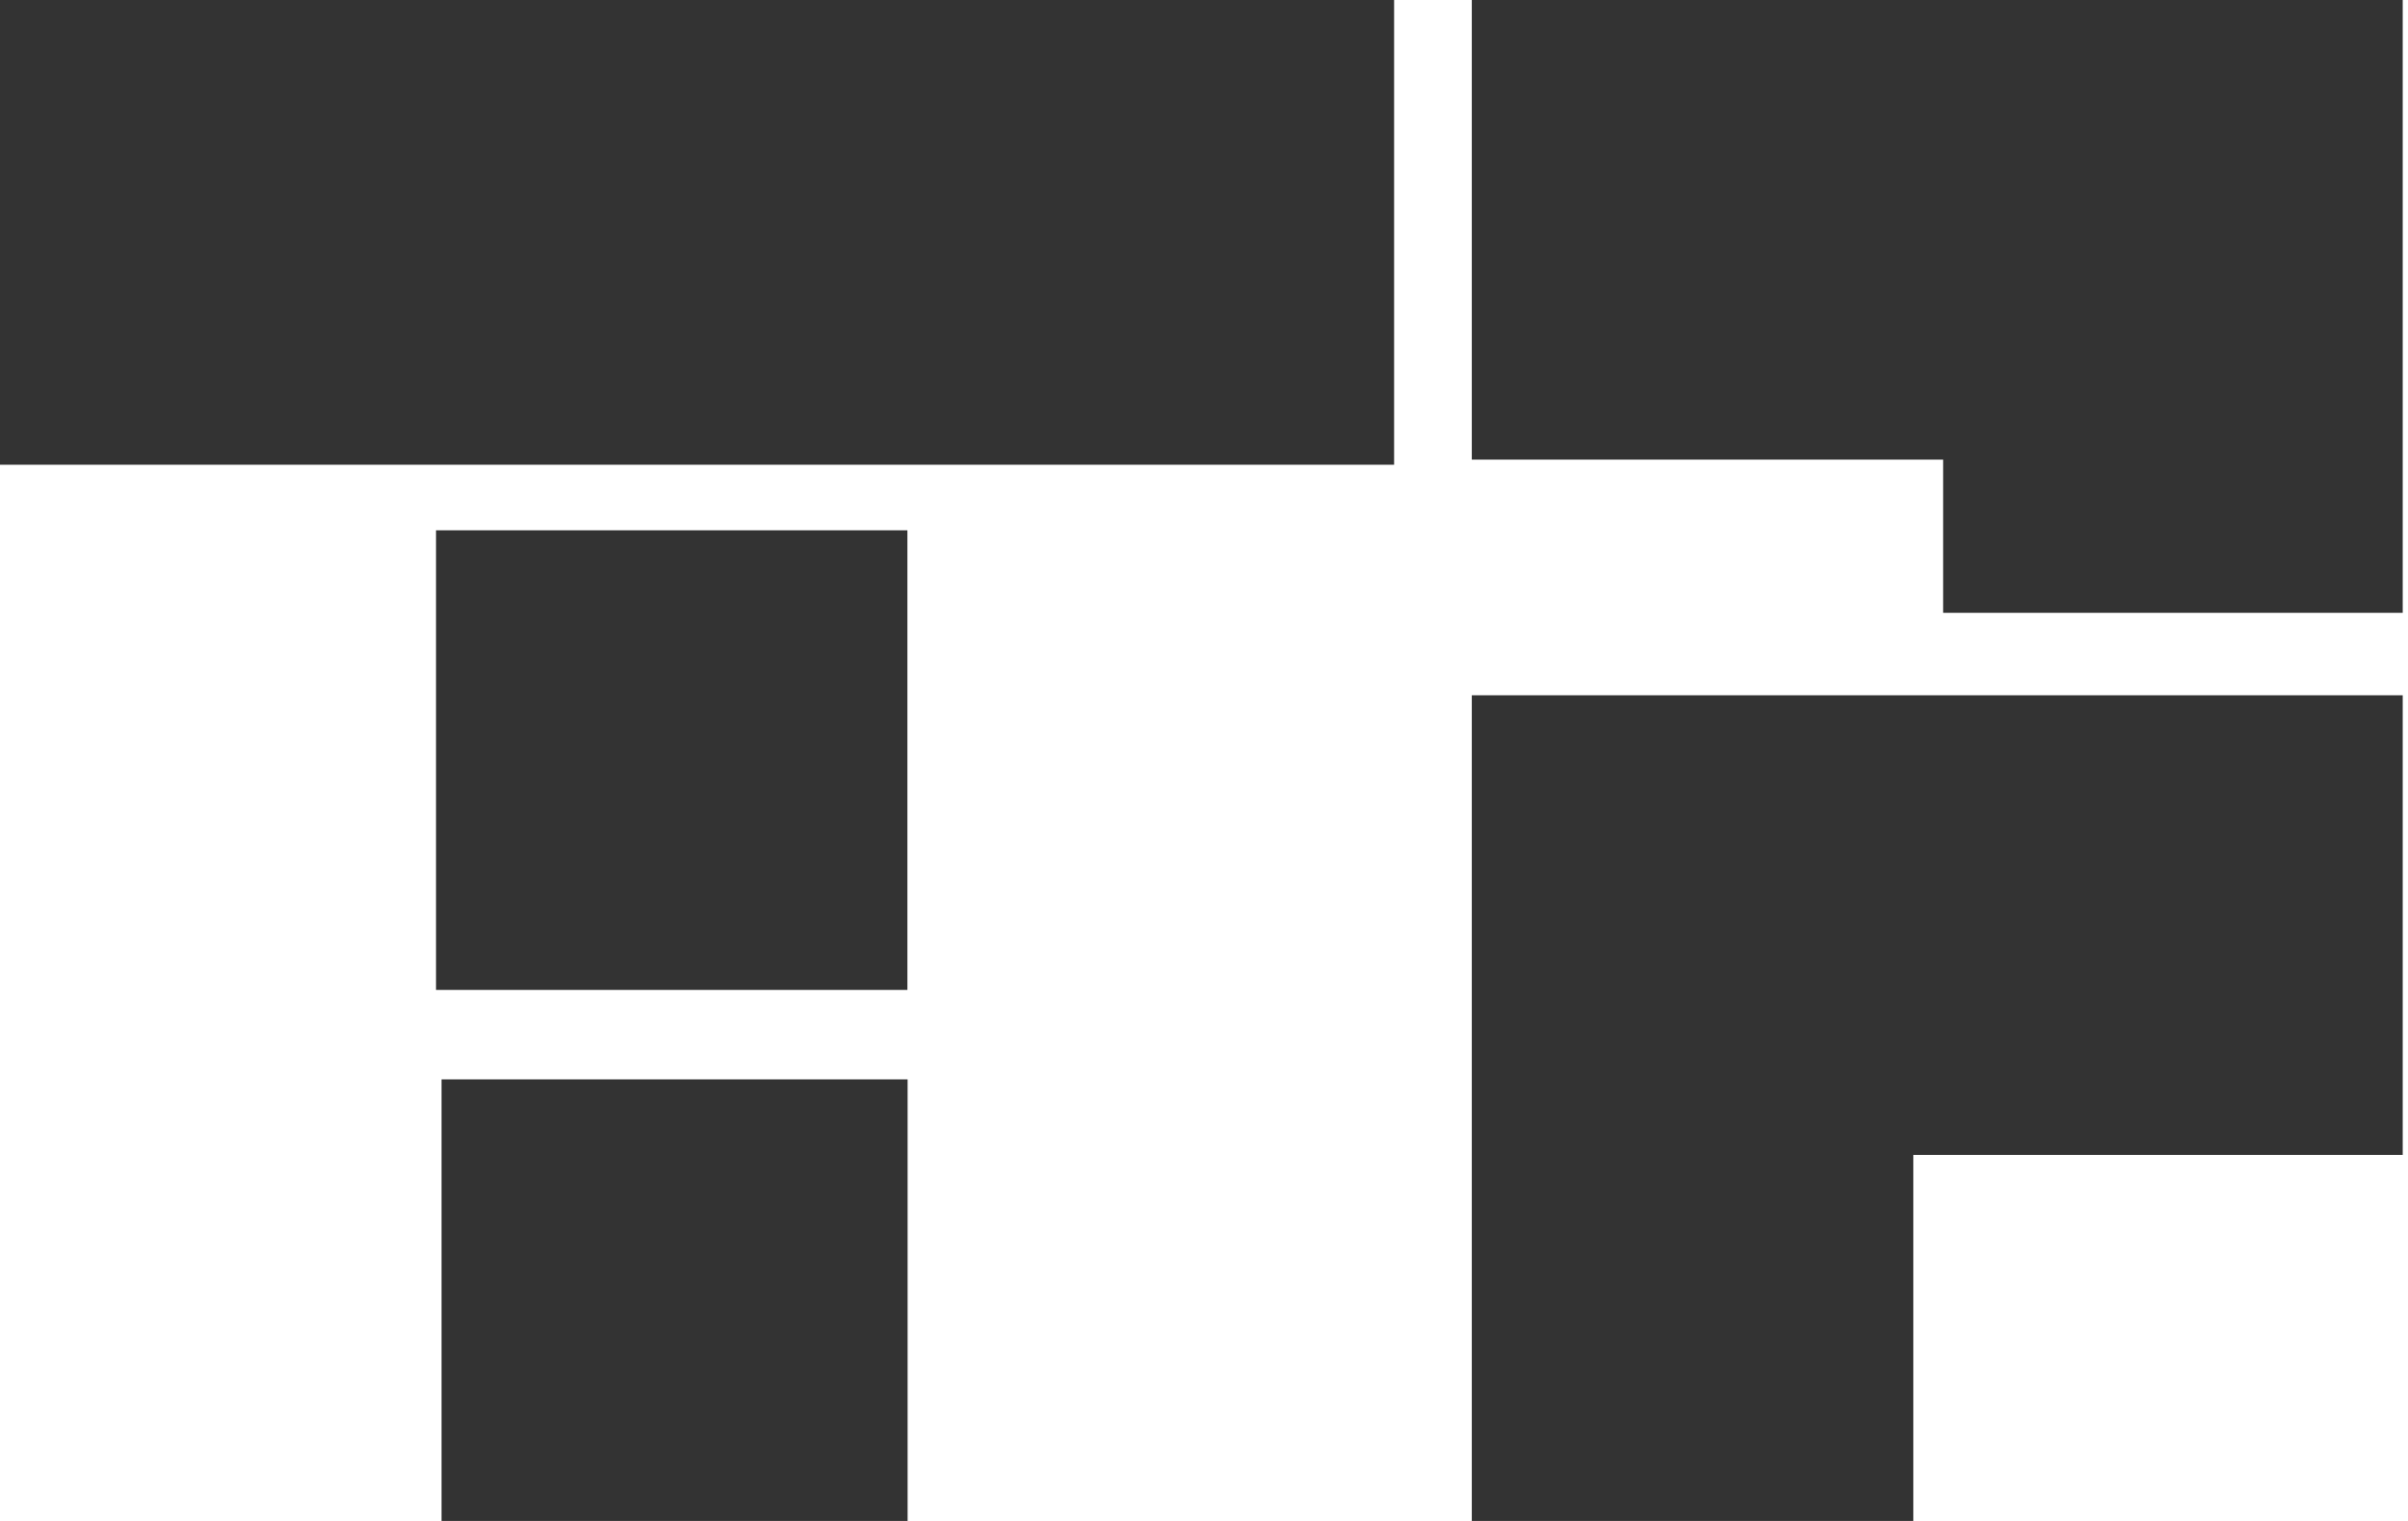
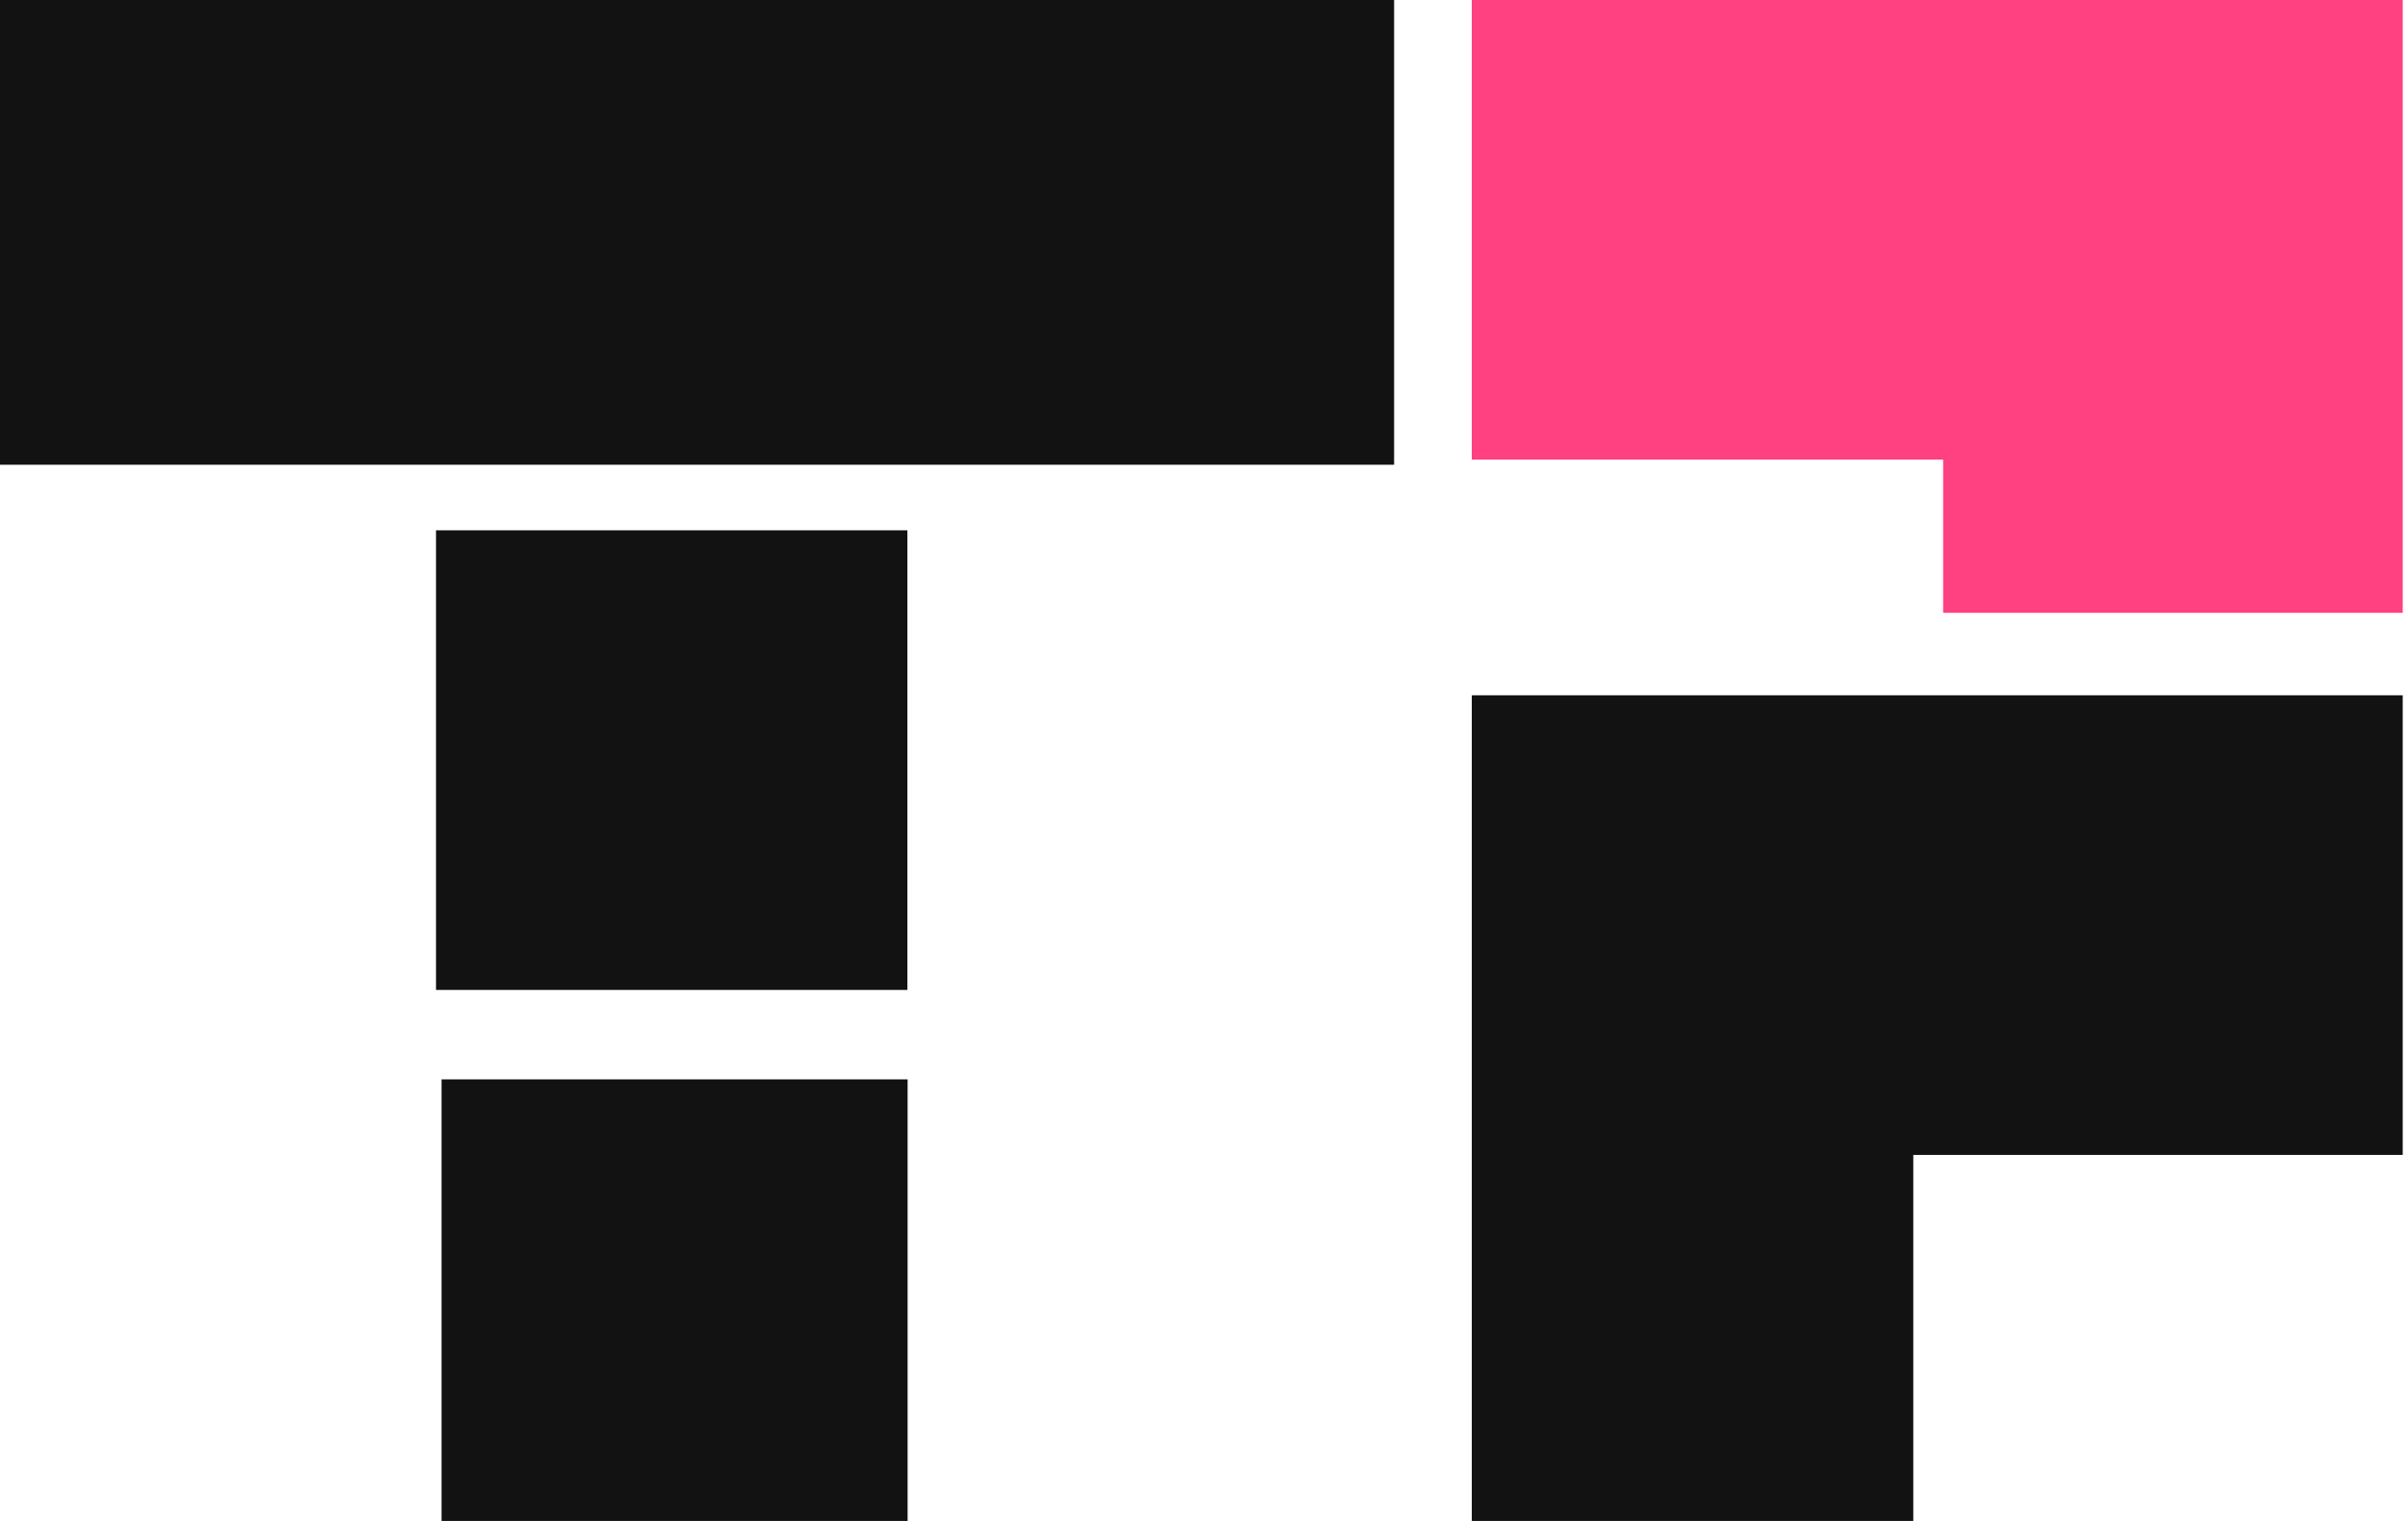
<svg xmlns="http://www.w3.org/2000/svg" width="57" height="36" viewBox="0 0 57 36" fill="none">
-   <rect x="10.321" y="12.552" width="11.158" height="10.879" fill="#333333" />
-   <rect width="33" height="11" fill="#333333" />
-   <rect x="10.452" y="25.548" width="11.032" height="10.452" fill="#333333" />
-   <path fill-rule="evenodd" clip-rule="evenodd" d="M34.839 27.336L34.839 36L45.29 36L45.29 27.336L56.875 27.336L56.875 16.457L34.839 16.457L34.839 16.839L34.839 27.336Z" fill="#333333" />
-   <path fill-rule="evenodd" clip-rule="evenodd" d="M34.839 1.33514e-05L34.839 10.879L45.996 10.879L45.996 14.505L56.875 14.505L56.875 10.879L56.875 10.879L56.875 1.23882e-05L34.839 1.33514e-05Z" fill="#333333" />
+   <rect x="10.321" y="12.552" width="11.158" height="10.879" fill="#121212" />
+   <rect width="33" height="11" fill="#121212" />
+   <rect x="10.452" y="25.548" width="11.032" height="10.452" fill="#121212" />
+   <path fill-rule="evenodd" clip-rule="evenodd" d="M34.839 27.336L34.839 36L45.29 36L45.29 27.336L56.875 27.336L56.875 16.457L34.839 16.457L34.839 16.839L34.839 27.336Z" fill="#121212" />
+   <path fill-rule="evenodd" clip-rule="evenodd" d="M34.839 1.33514e-05L34.839 10.879L45.996 10.879L45.996 14.505L56.875 14.505L56.875 10.879L56.875 10.879L56.875 1.23882e-05L34.839 1.33514e-05Z" fill="#ff4081" />
</svg>
